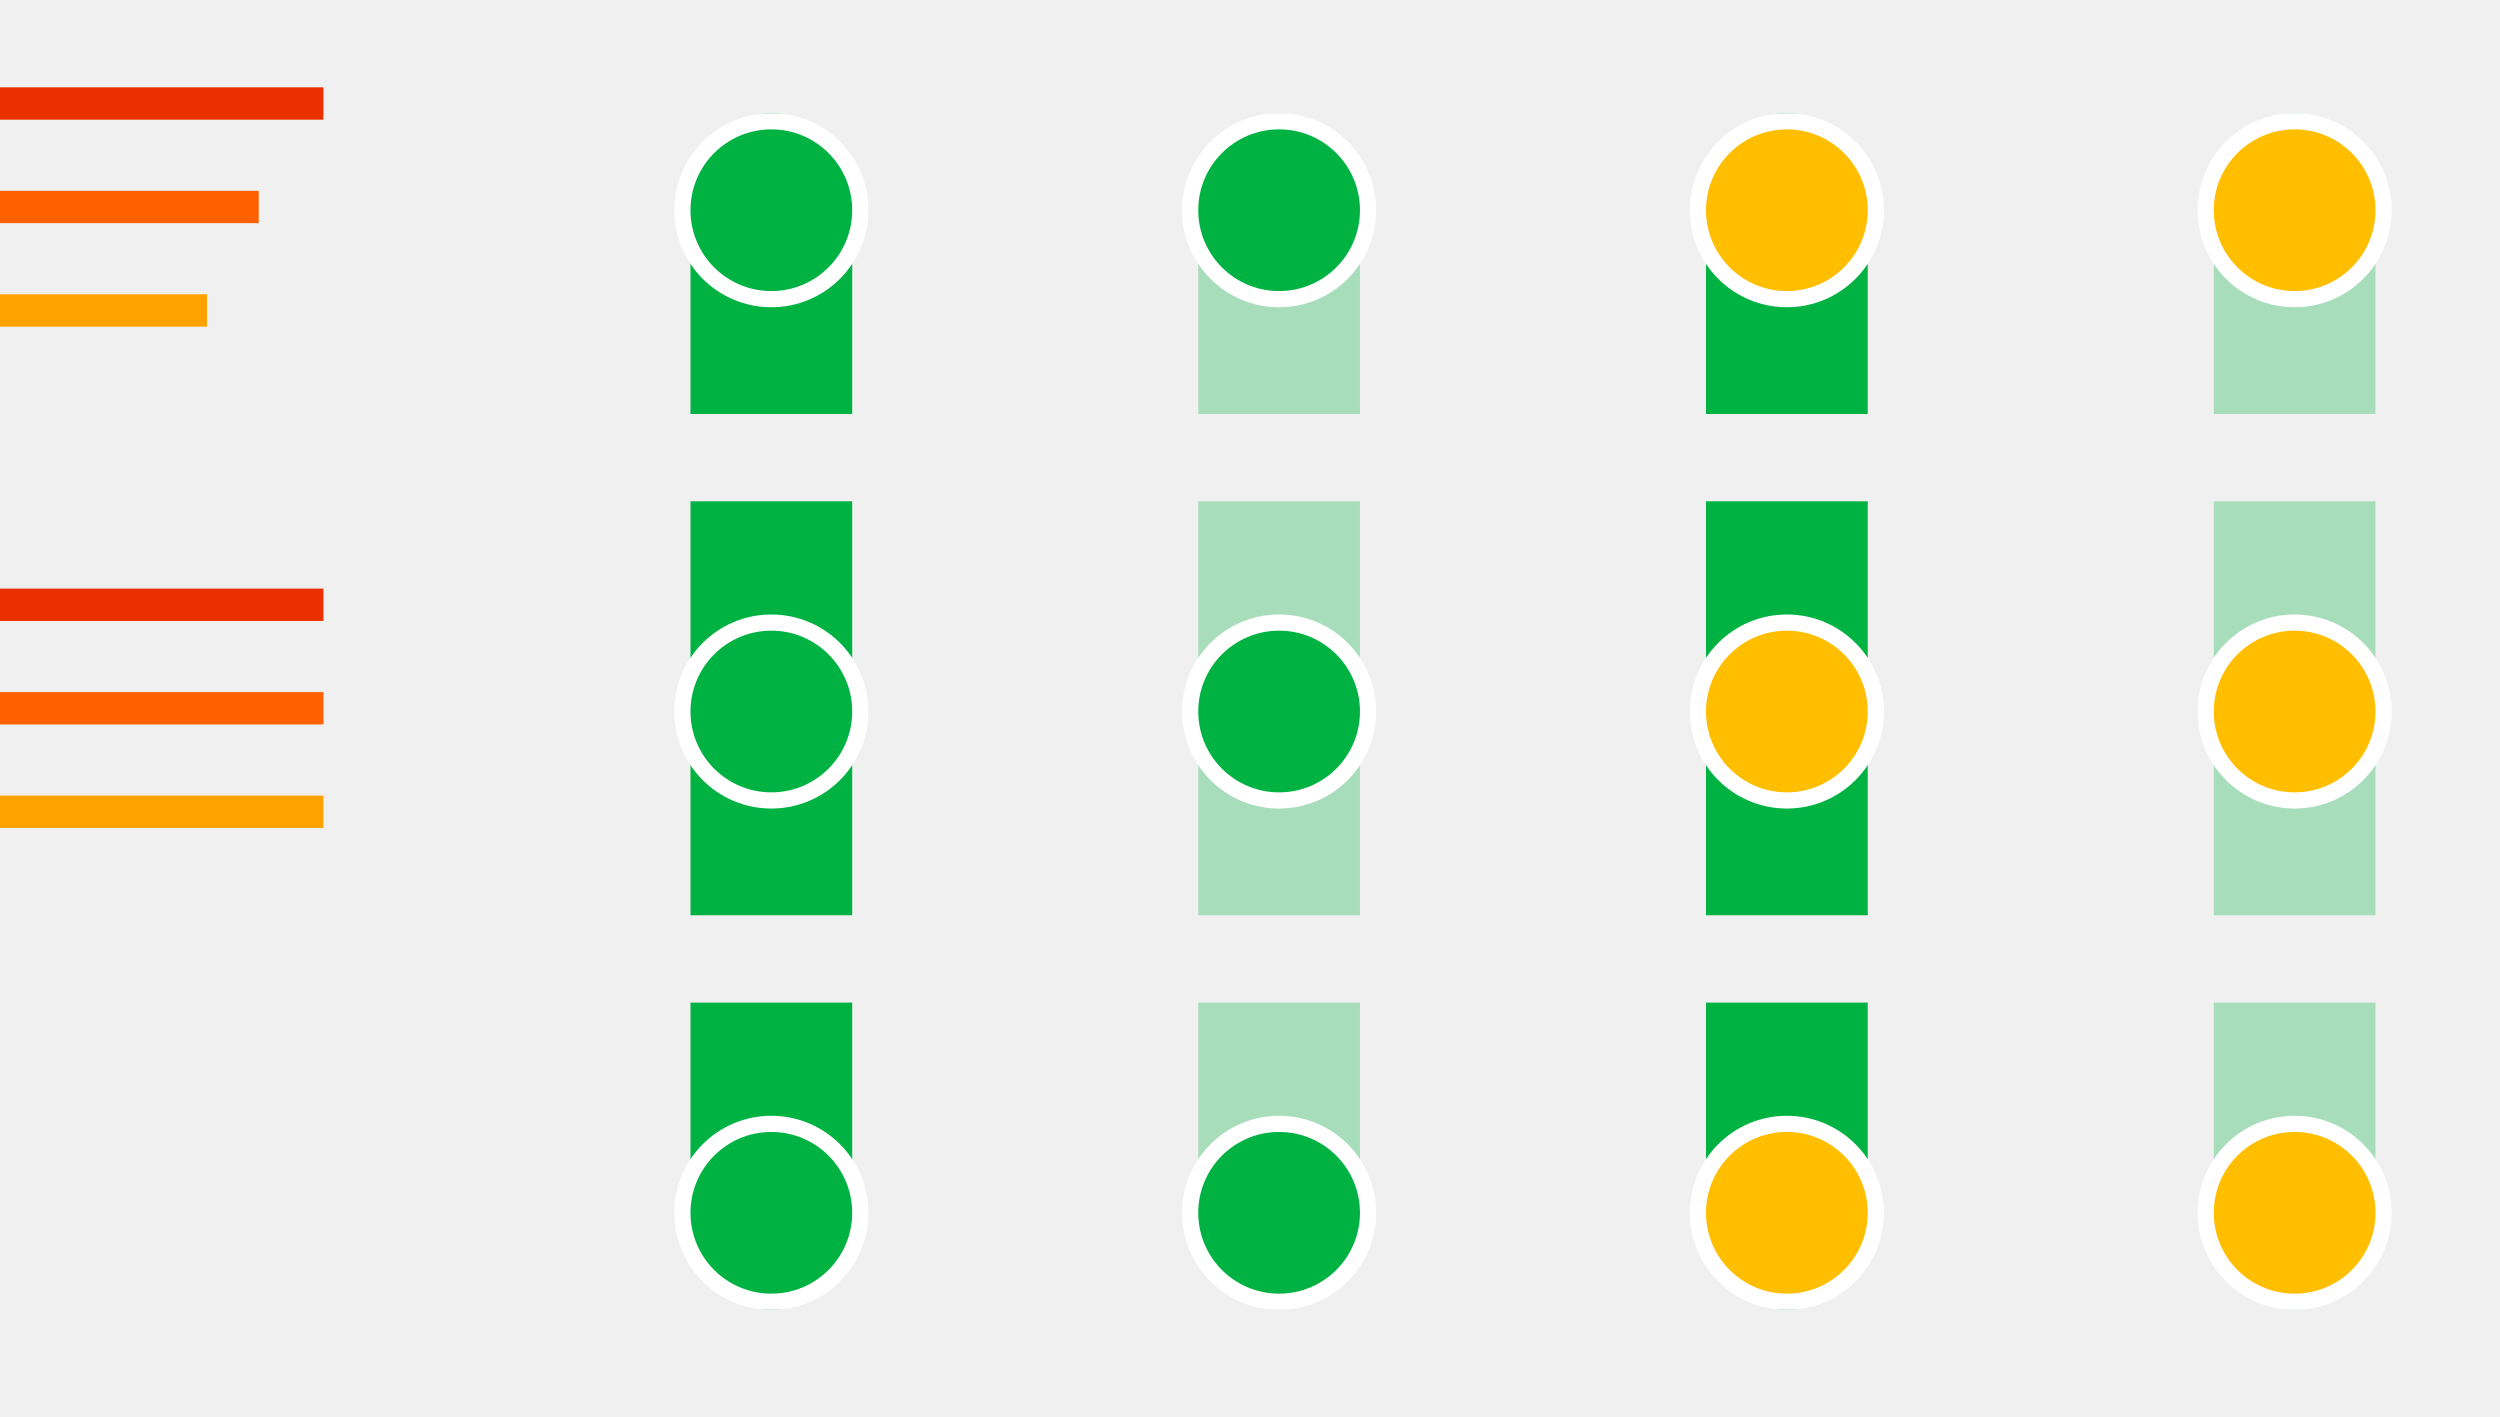
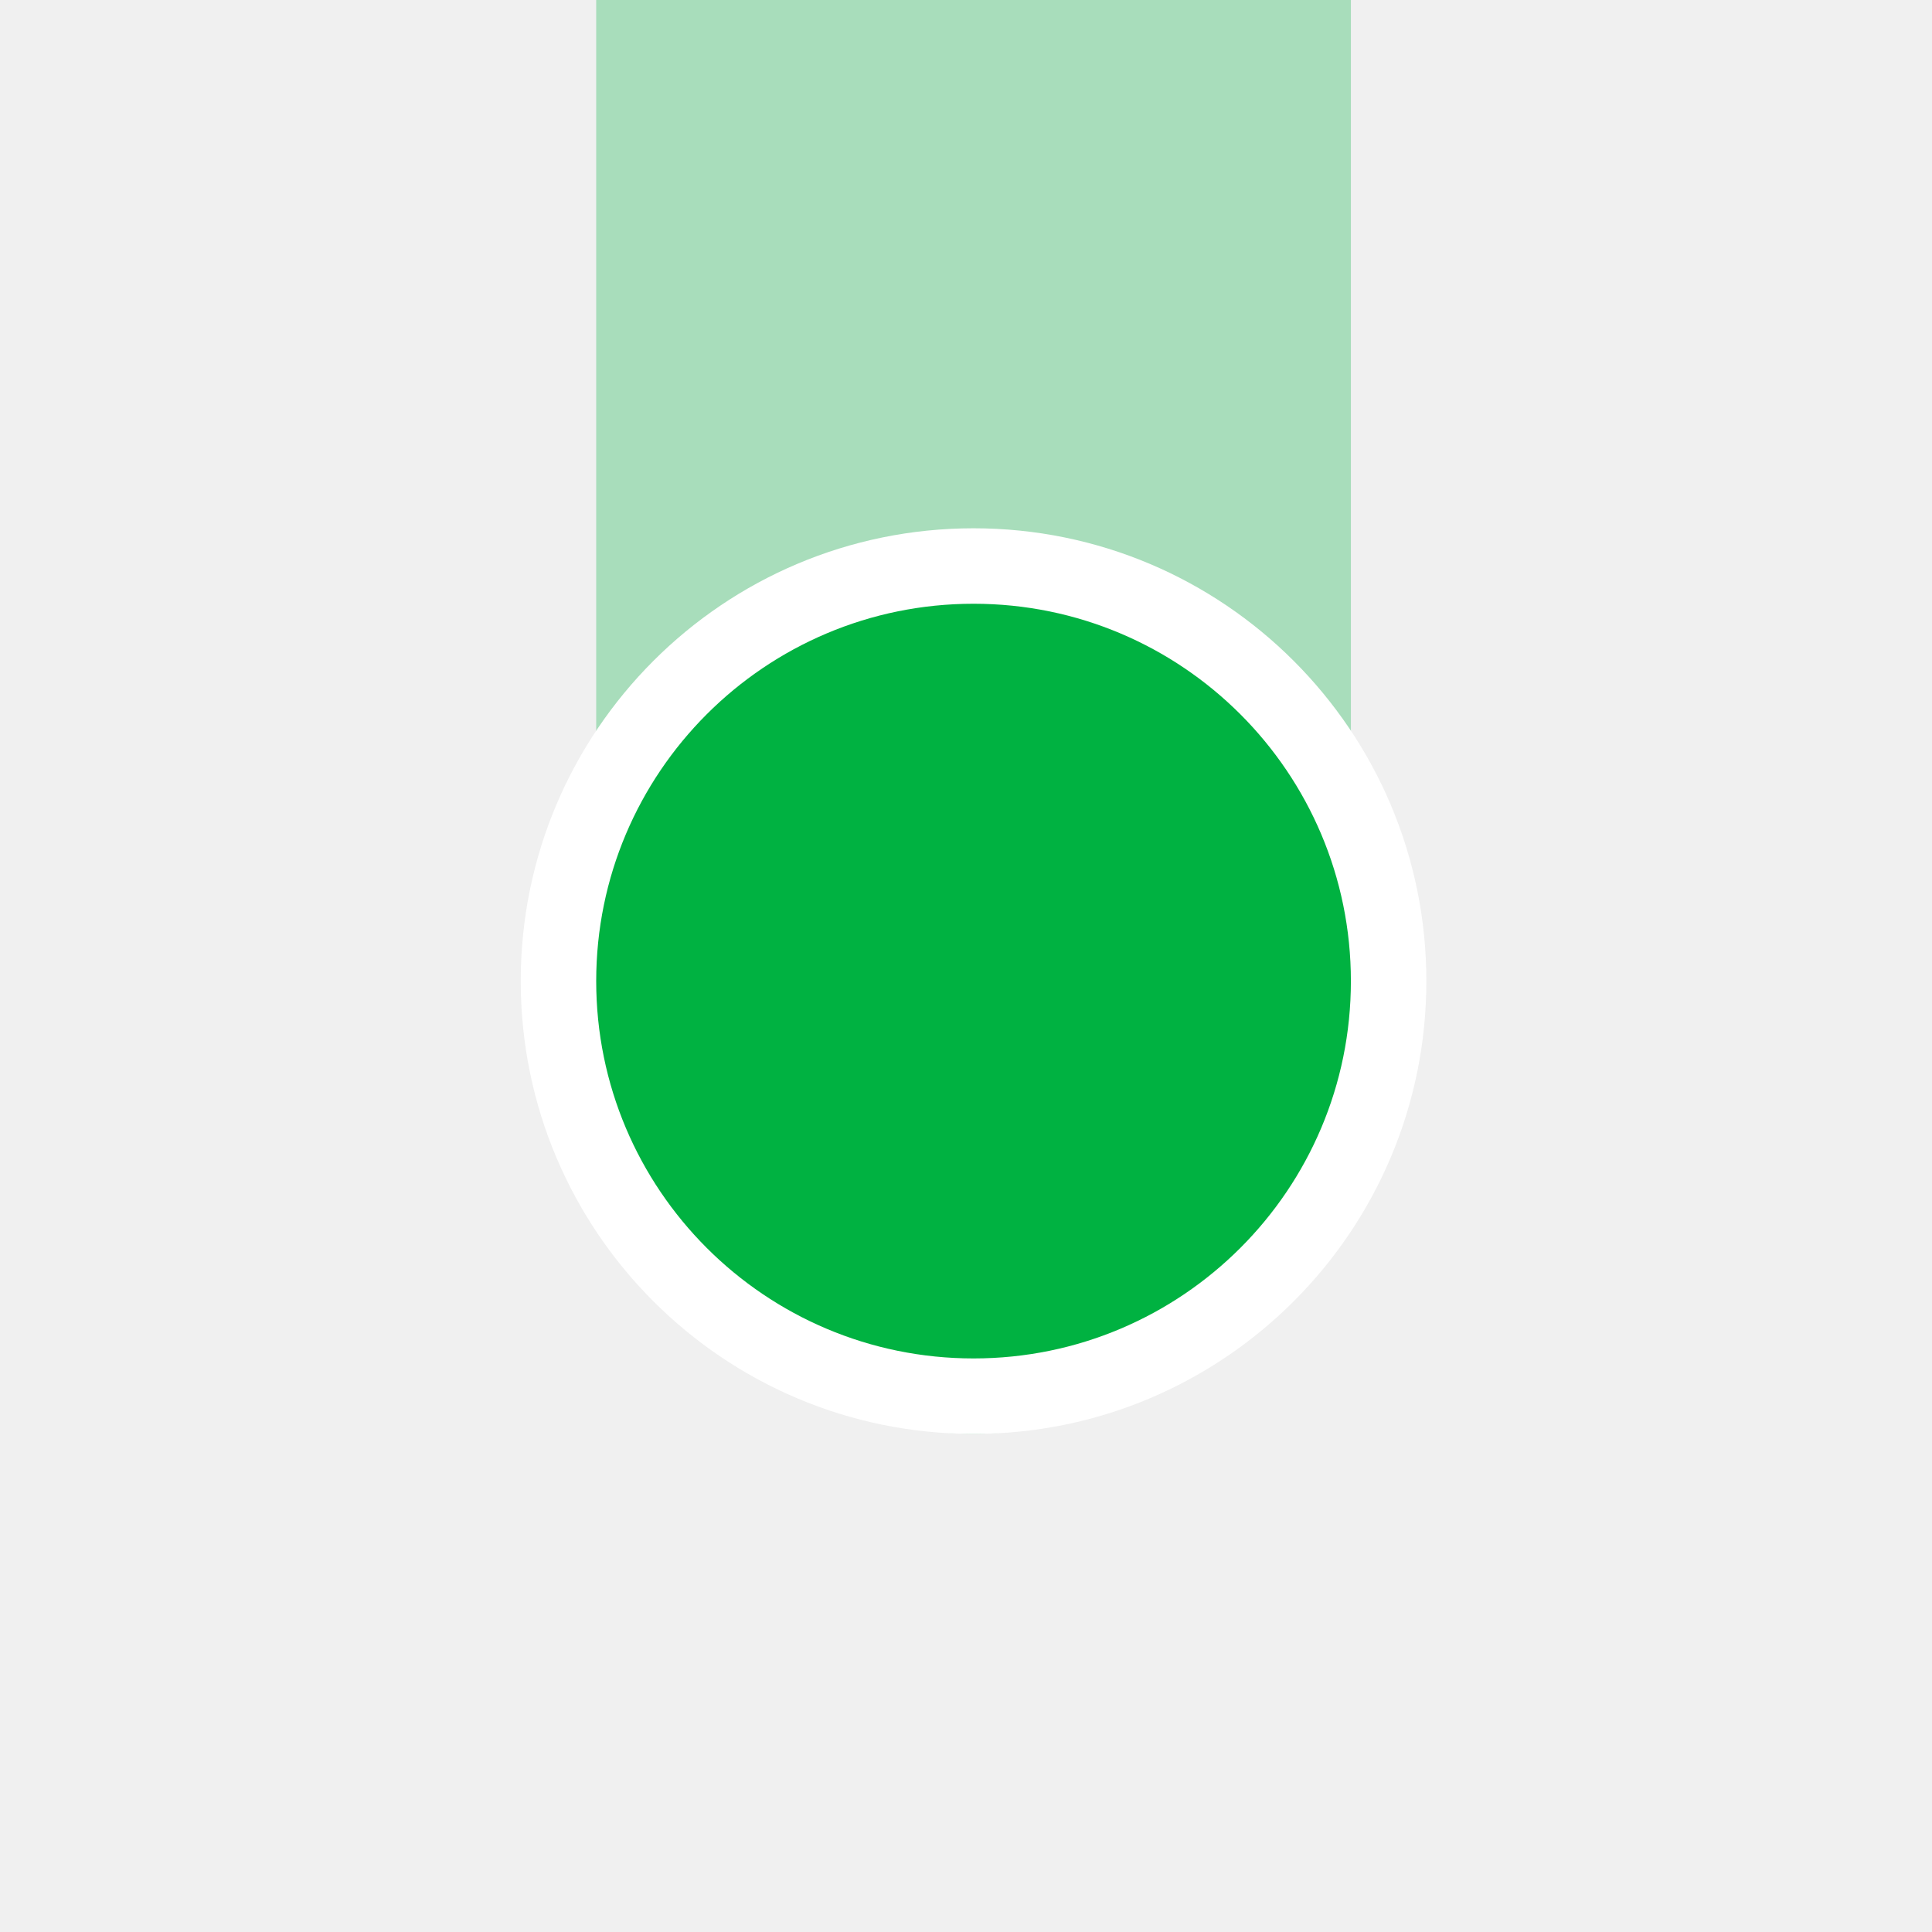
- <svg xmlns="http://www.w3.org/2000/svg" width="100%" height="100%" viewBox="0 0 773 438" version="1.1" xml:space="preserve" style="fill-rule:evenodd;clip-rule:evenodd;stroke-linejoin:round;stroke-miterlimit:1.414;">
-   <rect id="Menu-C" x="0" y="0" width="128" height="128" style="fill:none;" />
-   <clipPath id="_clip1">
-     <rect id="Menu-C1" x="0" y="0" width="128" height="128" />
-   </clipPath>
-   <g clip-path="url(#_clip1)">
-     <g transform="matrix(1.5625,0,0,1.42857,0,-5.85714)">
-       <rect x="0" y="23" width="64" height="7" style="fill:rgb(235,48,0);" />
-     </g>
-     <g transform="matrix(1.25,0,0,1.42857,0,26.1429)">
-       <rect x="0" y="23" width="64" height="7" style="fill:rgb(255,97,0);" />
-     </g>
-     <g transform="matrix(1,0,0,1.42857,0,58.1429)">
-       <rect x="0" y="23" width="64" height="7" style="fill:rgb(255,162,0);" />
-     </g>
-   </g>
-   <g id="Menu-O" transform="matrix(1,0,0,1,0,155)">
-     <rect x="0" y="0" width="128" height="128" style="fill:none;" />
-     <g transform="matrix(1.5625,0,0,1.42857,0,-5.85714)">
-       <rect x="0" y="23" width="64" height="7" style="fill:rgb(235,48,0);" />
-     </g>
-     <g transform="matrix(1.5625,0,0,1.42857,0,26.1429)">
-       <rect x="0" y="23" width="64" height="7" style="fill:rgb(255,97,0);" />
-     </g>
-     <g transform="matrix(1.5625,0,0,1.42857,0,58.1429)">
-       <rect x="0" y="23" width="64" height="7" style="fill:rgb(255,162,0);" />
-     </g>
-   </g>
-   <g id="Beginning-L" transform="matrix(1,0,0,1,174,0)">
-     <rect x="0" y="0" width="128" height="128" style="fill:none;" />
-     <g transform="matrix(0.684932,0,0,0.877358,22.3767,15.6981)">
-       <path d="M25,128L25,58.5C25,38.355 41.355,22 61.5,22C81.645,22 98,38.355 98,58.5L98,128L25,128Z" style="fill:rgb(0,178,65);" />
-     </g>
-     <g transform="matrix(1.09091,0,0,1.09091,-0.409091,-8.63636)">
-       <circle cx="59.5" cy="67.5" r="27.5" style="fill:white;" />
-     </g>
-     <g transform="matrix(0.909091,0,0,0.909091,10.4091,3.63636)">
-       <circle cx="59.5" cy="67.5" r="27.5" style="fill:rgb(0,178,65);" />
-     </g>
-   </g>
-   <g id="Middle-L" transform="matrix(1,0,0,1,174,155)">
-     <rect x="0" y="0" width="128" height="128" style="fill:none;" />
-     <g transform="matrix(0.684932,0,0,1,22.3767,-128)">
-       <rect x="25" y="128" width="73" height="128" style="fill:rgb(0,178,65);" />
-     </g>
-     <g transform="matrix(1.09091,0,0,1.09091,-0.409091,-8.63636)">
-       <circle cx="59.5" cy="67.5" r="27.5" style="fill:white;" />
-     </g>
-     <g transform="matrix(0.909091,0,0,0.909091,10.4091,3.63636)">
-       <circle cx="59.5" cy="67.5" r="27.5" style="fill:rgb(0,178,65);" />
-     </g>
-   </g>
-   <g id="End-L" transform="matrix(1,0,0,1,174,310)">
-     <rect x="0" y="0" width="128" height="128" style="fill:none;" />
-     <g transform="matrix(0.684932,0,0,0.940594,22.3767,-240.792)">
-       <path d="M98,256L98,320.5C98,340.645 81.645,357 61.5,357C41.355,357 25,340.645 25,320.5L25,256L98,256Z" style="fill:rgb(0,178,65);" />
-     </g>
-     <g transform="matrix(1.09091,0,0,1.09091,-0.409091,-8.63636)">
-       <circle cx="59.5" cy="67.5" r="27.5" style="fill:white;" />
-     </g>
-     <g transform="matrix(0.909091,0,0,0.909091,10.4091,3.63636)">
-       <circle cx="59.5" cy="67.5" r="27.5" style="fill:rgb(0,178,65);" />
-     </g>
-   </g>
-   <g id="Beginning-Li" transform="matrix(1,0,0,1,331,0)">
-     <rect x="0" y="0" width="128" height="128" style="fill:none;" />
-     <g transform="matrix(0.684932,0,0,0.877358,22.3767,15.6981)">
-       <path d="M25,128L25,58.5C25,38.355 41.355,22 61.5,22C81.645,22 98,38.355 98,58.5L98,128L25,128Z" style="fill:rgb(0,178,65);fill-opacity:0.3;" />
-     </g>
-     <g transform="matrix(1.09091,0,0,1.09091,-0.409091,-8.63636)">
-       <circle cx="59.5" cy="67.5" r="27.5" style="fill:white;" />
-     </g>
-     <g transform="matrix(0.909091,0,0,0.909091,10.4091,3.63636)">
-       <circle cx="59.5" cy="67.5" r="27.5" style="fill:rgb(0,178,65);" />
-     </g>
-   </g>
-   <g id="Middle-Li" transform="matrix(1,0,0,1,331,155)">
-     <rect x="0" y="0" width="128" height="128" style="fill:none;" />
-     <g transform="matrix(0.684932,0,0,1,22.3767,-128)">
-       <rect x="25" y="128" width="73" height="128" style="fill:rgb(0,178,65);fill-opacity:0.3;" />
-     </g>
-     <g transform="matrix(1.09091,0,0,1.09091,-0.409091,-8.63636)">
-       <circle cx="59.5" cy="67.5" r="27.5" style="fill:white;" />
-     </g>
-     <g transform="matrix(0.909091,0,0,0.909091,10.4091,3.63636)">
-       <circle cx="59.5" cy="67.5" r="27.5" style="fill:rgb(0,178,65);" />
-     </g>
-   </g>
-   <g id="End-Li" transform="matrix(1,0,0,1,331,310)">
-     <rect x="0" y="0" width="128" height="128" style="fill:none;" />
-     <g transform="matrix(0.684932,0,0,0.940594,22.3767,-240.792)">
-       <path d="M98,256L98,320.5C98,340.645 81.645,357 61.5,357C41.355,357 25,340.645 25,320.5L25,256L98,256Z" style="fill:rgb(0,178,65);fill-opacity:0.3;" />
-     </g>
-     <g transform="matrix(1.09091,0,0,1.09091,-0.409091,-8.63636)">
-       <circle cx="59.5" cy="67.5" r="27.5" style="fill:white;" />
-     </g>
-     <g transform="matrix(0.909091,0,0,0.909091,10.4091,3.63636)">
-       <circle cx="59.5" cy="67.5" r="27.5" style="fill:rgb(0,178,65);" />
-     </g>
-   </g>
-   <g id="Beginning-M" transform="matrix(1,0,0,1,488,0)">
-     <rect x="0" y="0" width="128" height="128" style="fill:none;" />
-     <g transform="matrix(0.684932,0,0,0.877358,22.3767,15.6981)">
-       <path d="M25,128L25,58.5C25,38.355 41.355,22 61.5,22C81.645,22 98,38.355 98,58.5L98,128L25,128Z" style="fill:rgb(0,178,65);" />
-     </g>
-     <g transform="matrix(1.09091,0,0,1.09091,-0.409091,-8.63636)">
-       <circle cx="59.5" cy="67.5" r="27.5" style="fill:white;" />
-     </g>
-     <g transform="matrix(0.909091,0,0,0.909091,10.4091,3.63636)">
-       <circle cx="59.5" cy="67.5" r="27.5" style="fill:rgb(255,190,0);" />
-     </g>
-   </g>
-   <g id="Middle-M" transform="matrix(1,0,0,1,488,155)">
-     <rect x="0" y="0" width="128" height="128" style="fill:none;" />
-     <g transform="matrix(0.684932,0,0,1,22.3767,-128)">
-       <rect x="25" y="128" width="73" height="128" style="fill:rgb(0,178,65);" />
-     </g>
-     <g transform="matrix(1.09091,0,0,1.09091,-0.409091,-8.63636)">
-       <circle cx="59.5" cy="67.5" r="27.5" style="fill:white;" />
-     </g>
-     <g transform="matrix(0.909091,0,0,0.909091,10.4091,3.63636)">
-       <circle cx="59.5" cy="67.5" r="27.5" style="fill:rgb(255,190,0);" />
-     </g>
-   </g>
-   <g id="End-M" transform="matrix(1,0,0,1,488,310)">
-     <rect x="0" y="0" width="128" height="128" style="fill:none;" />
-     <g transform="matrix(0.684932,0,0,0.940594,22.3767,-240.792)">
-       <path d="M98,256L98,320.5C98,340.645 81.645,357 61.5,357C41.355,357 25,340.645 25,320.5L25,256L98,256Z" style="fill:rgb(0,178,65);" />
-     </g>
-     <g transform="matrix(1.09091,0,0,1.09091,-0.409091,-8.63636)">
-       <circle cx="59.5" cy="67.5" r="27.5" style="fill:white;" />
-     </g>
-     <g transform="matrix(0.909091,0,0,0.909091,10.4091,3.63636)">
-       <circle cx="59.5" cy="67.5" r="27.5" style="fill:rgb(255,190,0);" />
-     </g>
-   </g>
-   <g id="Beginning-Mi" transform="matrix(1,0,0,1,645,0)">
-     <rect x="0" y="0" width="128" height="128" style="fill:none;" />
-     <g transform="matrix(0.684932,0,0,0.877358,22.3767,15.6981)">
-       <path d="M25,128L25,58.5C25,38.355 41.355,22 61.5,22C81.645,22 98,38.355 98,58.5L98,128L25,128Z" style="fill:rgb(0,178,65);fill-opacity:0.3;" />
-     </g>
-     <g transform="matrix(1.09091,0,0,1.09091,-0.409091,-8.63636)">
-       <circle cx="59.5" cy="67.5" r="27.5" style="fill:white;" />
-     </g>
-     <g transform="matrix(0.909091,0,0,0.909091,10.4091,3.63636)">
-       <circle cx="59.5" cy="67.5" r="27.5" style="fill:rgb(255,190,0);" />
-     </g>
-   </g>
-   <g id="Middle-Mi" transform="matrix(1,0,0,1,645,155)">
-     <rect x="0" y="0" width="128" height="128" style="fill:none;" />
-     <g transform="matrix(0.684932,0,0,1,22.3767,-128)">
-       <rect x="25" y="128" width="73" height="128" style="fill:rgb(0,178,65);fill-opacity:0.3;" />
-     </g>
-     <g transform="matrix(1.09091,0,0,1.09091,-0.409091,-8.63636)">
-       <circle cx="59.5" cy="67.5" r="27.5" style="fill:white;" />
-     </g>
-     <g transform="matrix(0.909091,0,0,0.909091,10.4091,3.63636)">
-       <circle cx="59.5" cy="67.5" r="27.5" style="fill:rgb(255,190,0);" />
-     </g>
-   </g>
-   <g id="End-Mi" transform="matrix(1,0,0,1,645,310)">
-     <rect x="0" y="0" width="128" height="128" style="fill:none;" />
-     <g transform="matrix(0.684932,0,0,0.940594,22.3767,-240.792)">
-       <path d="M98,256L98,320.5C98,340.645 81.645,357 61.5,357C41.355,357 25,340.645 25,320.5L25,256L98,256Z" style="fill:rgb(0,178,65);fill-opacity:0.3;" />
-     </g>
-     <g transform="matrix(1.09091,0,0,1.09091,-0.409091,-8.63636)">
-       <circle cx="59.5" cy="67.5" r="27.5" style="fill:white;" />
-     </g>
-     <g transform="matrix(0.909091,0,0,0.909091,10.4091,3.63636)">
-       <circle cx="59.5" cy="67.5" r="27.5" style="fill:rgb(255,190,0);" />
+ <svg xmlns="http://www.w3.org/2000/svg" width="100%" height="100%" viewBox="0 0 128 128" version="1.1" xml:space="preserve" style="fill-rule:evenodd;clip-rule:evenodd;stroke-linejoin:round;stroke-miterlimit:1.414;">
+   <g transform="matrix(1,0,0,1,-331,-310)">
+     <g id="End-Li" transform="matrix(1,0,0,1,331,310)">
+       <rect x="0" y="0" width="128" height="128" style="fill:none;" />
+       <g transform="matrix(0.684932,0,0,0.940594,22.3767,-240.792)">
+         <path d="M98,256L98,320.5C98,340.645 81.645,357 61.5,357C41.355,357 25,340.645 25,320.5L25,256L98,256Z" style="fill:rgb(0,178,65);fill-opacity:0.3;" />
+       </g>
+       <g transform="matrix(1.09091,0,0,1.09091,-0.409091,-8.63636)">
+         <circle cx="59.5" cy="67.5" r="27.5" style="fill:white;" />
+       </g>
+       <g transform="matrix(0.909091,0,0,0.909091,10.4091,3.63636)">
+         <circle cx="59.5" cy="67.5" r="27.5" style="fill:rgb(0,178,65);" />
+       </g>
    </g>
  </g>
</svg>
